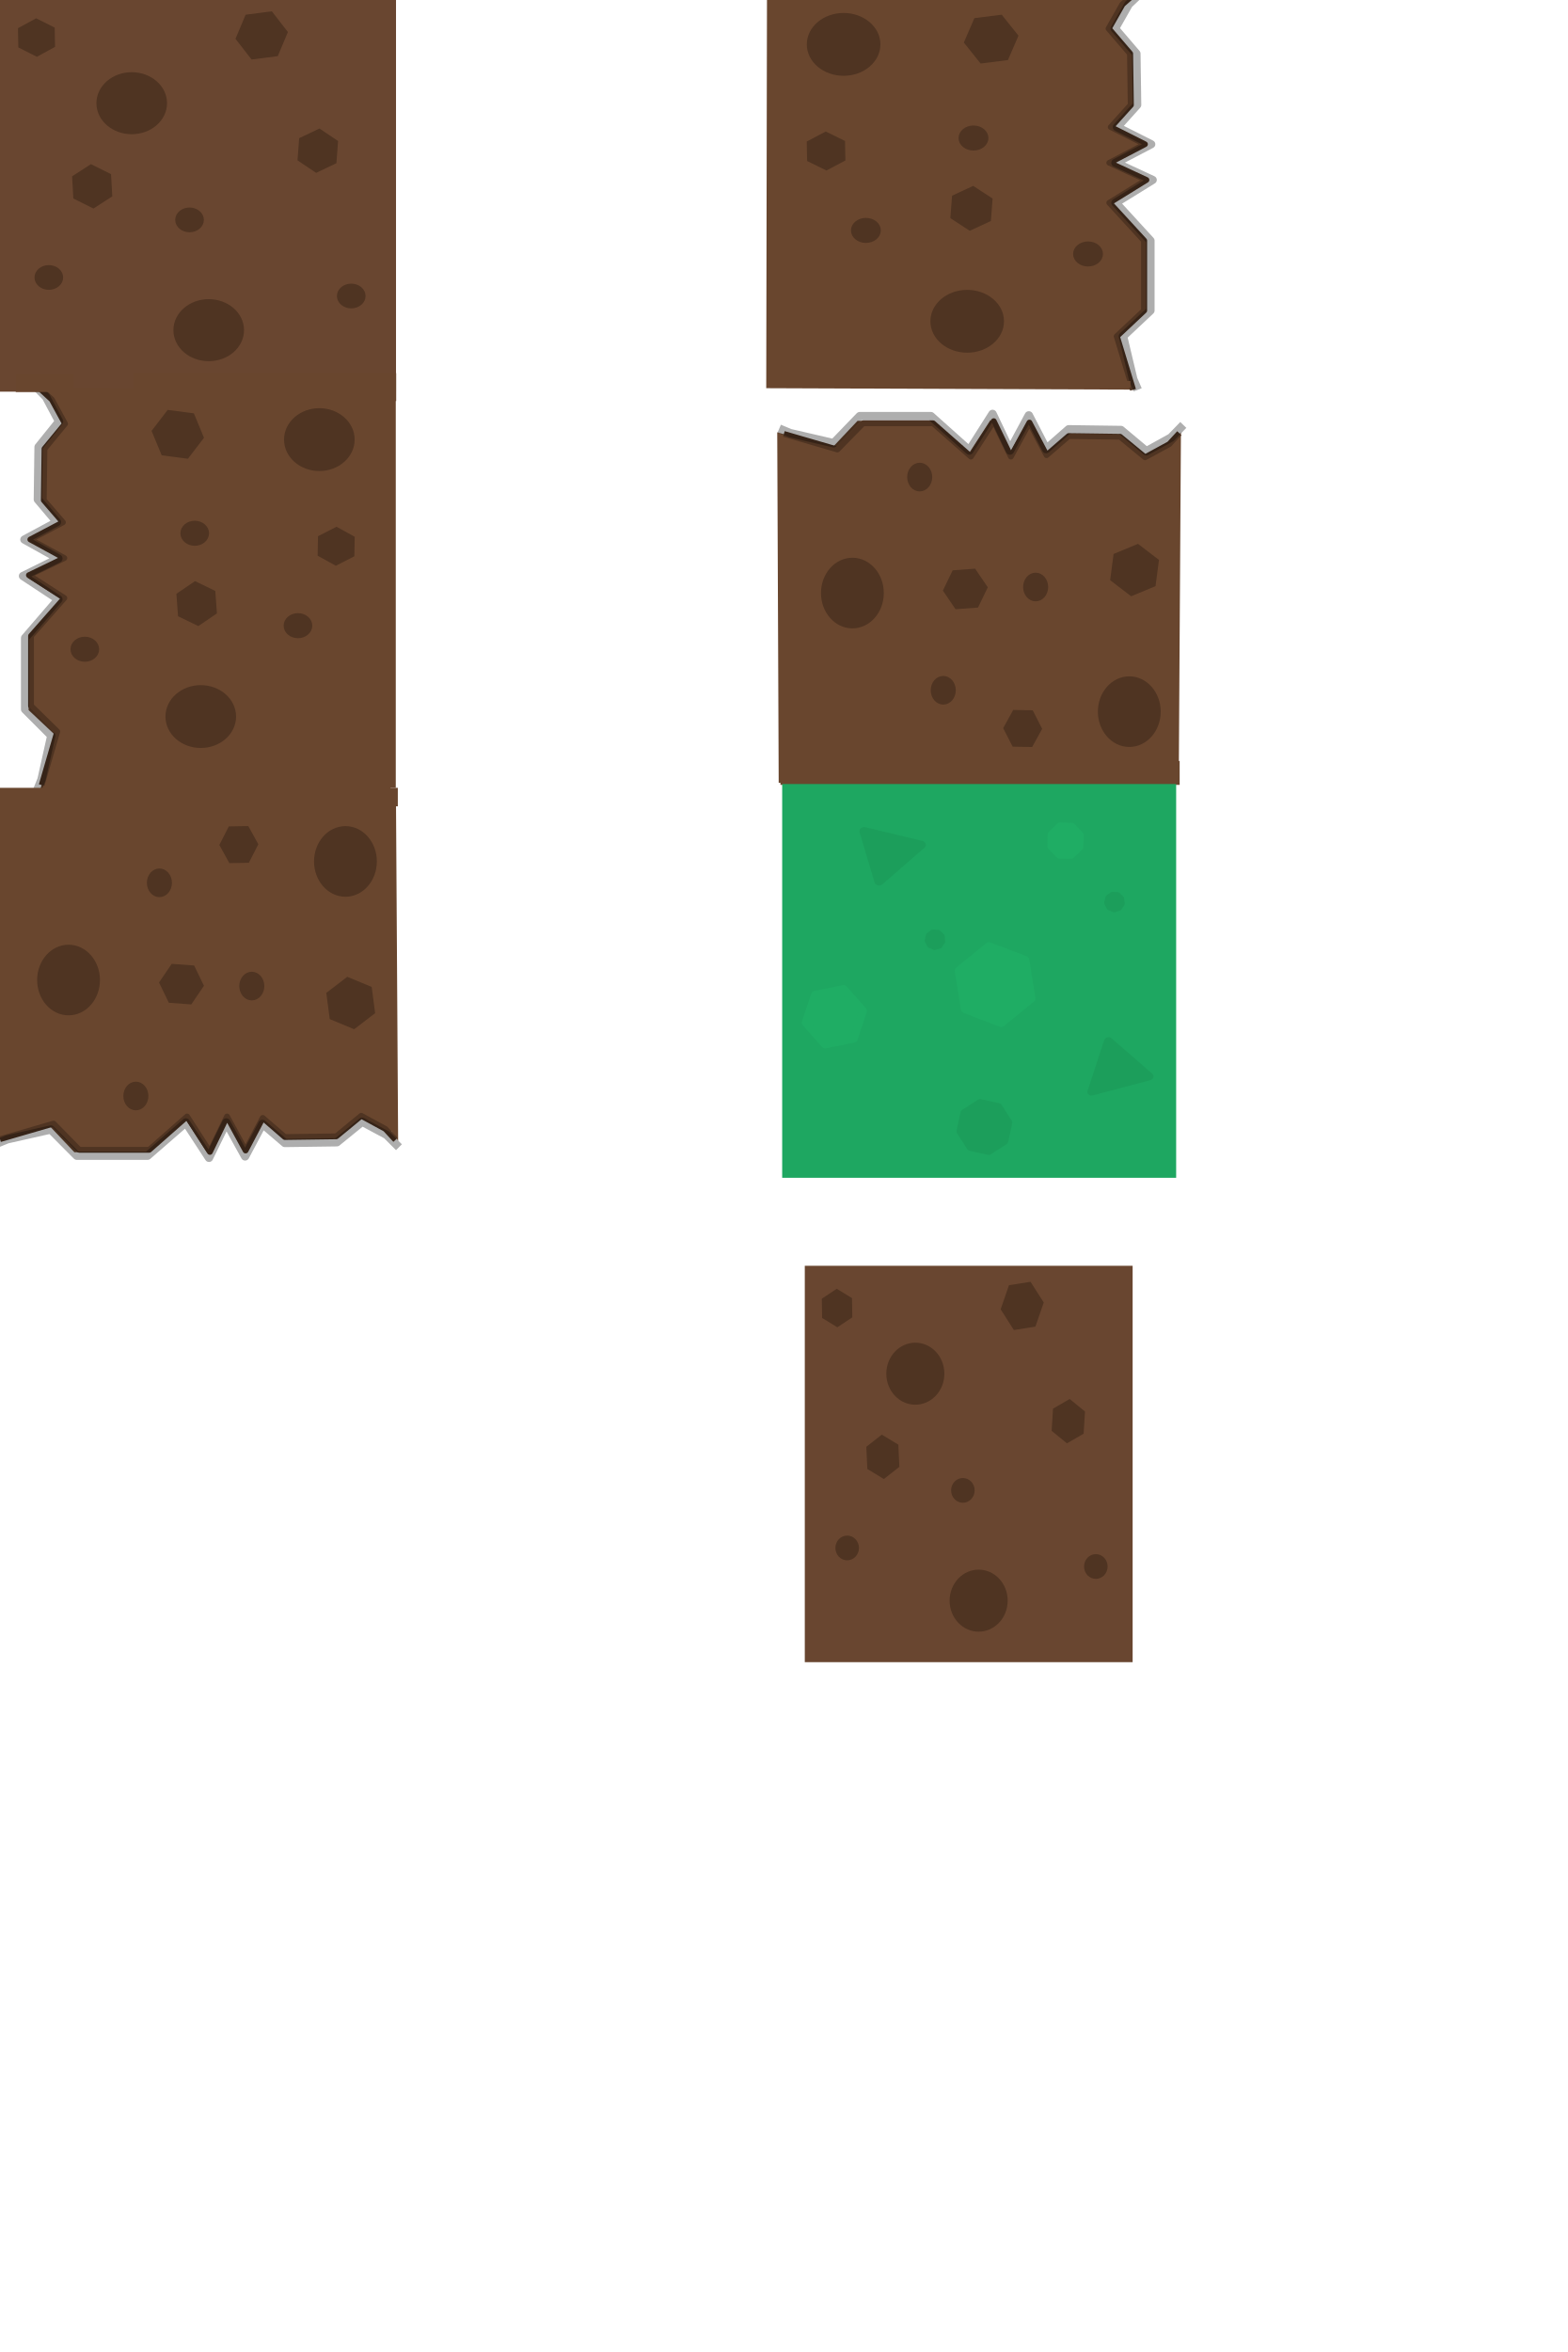
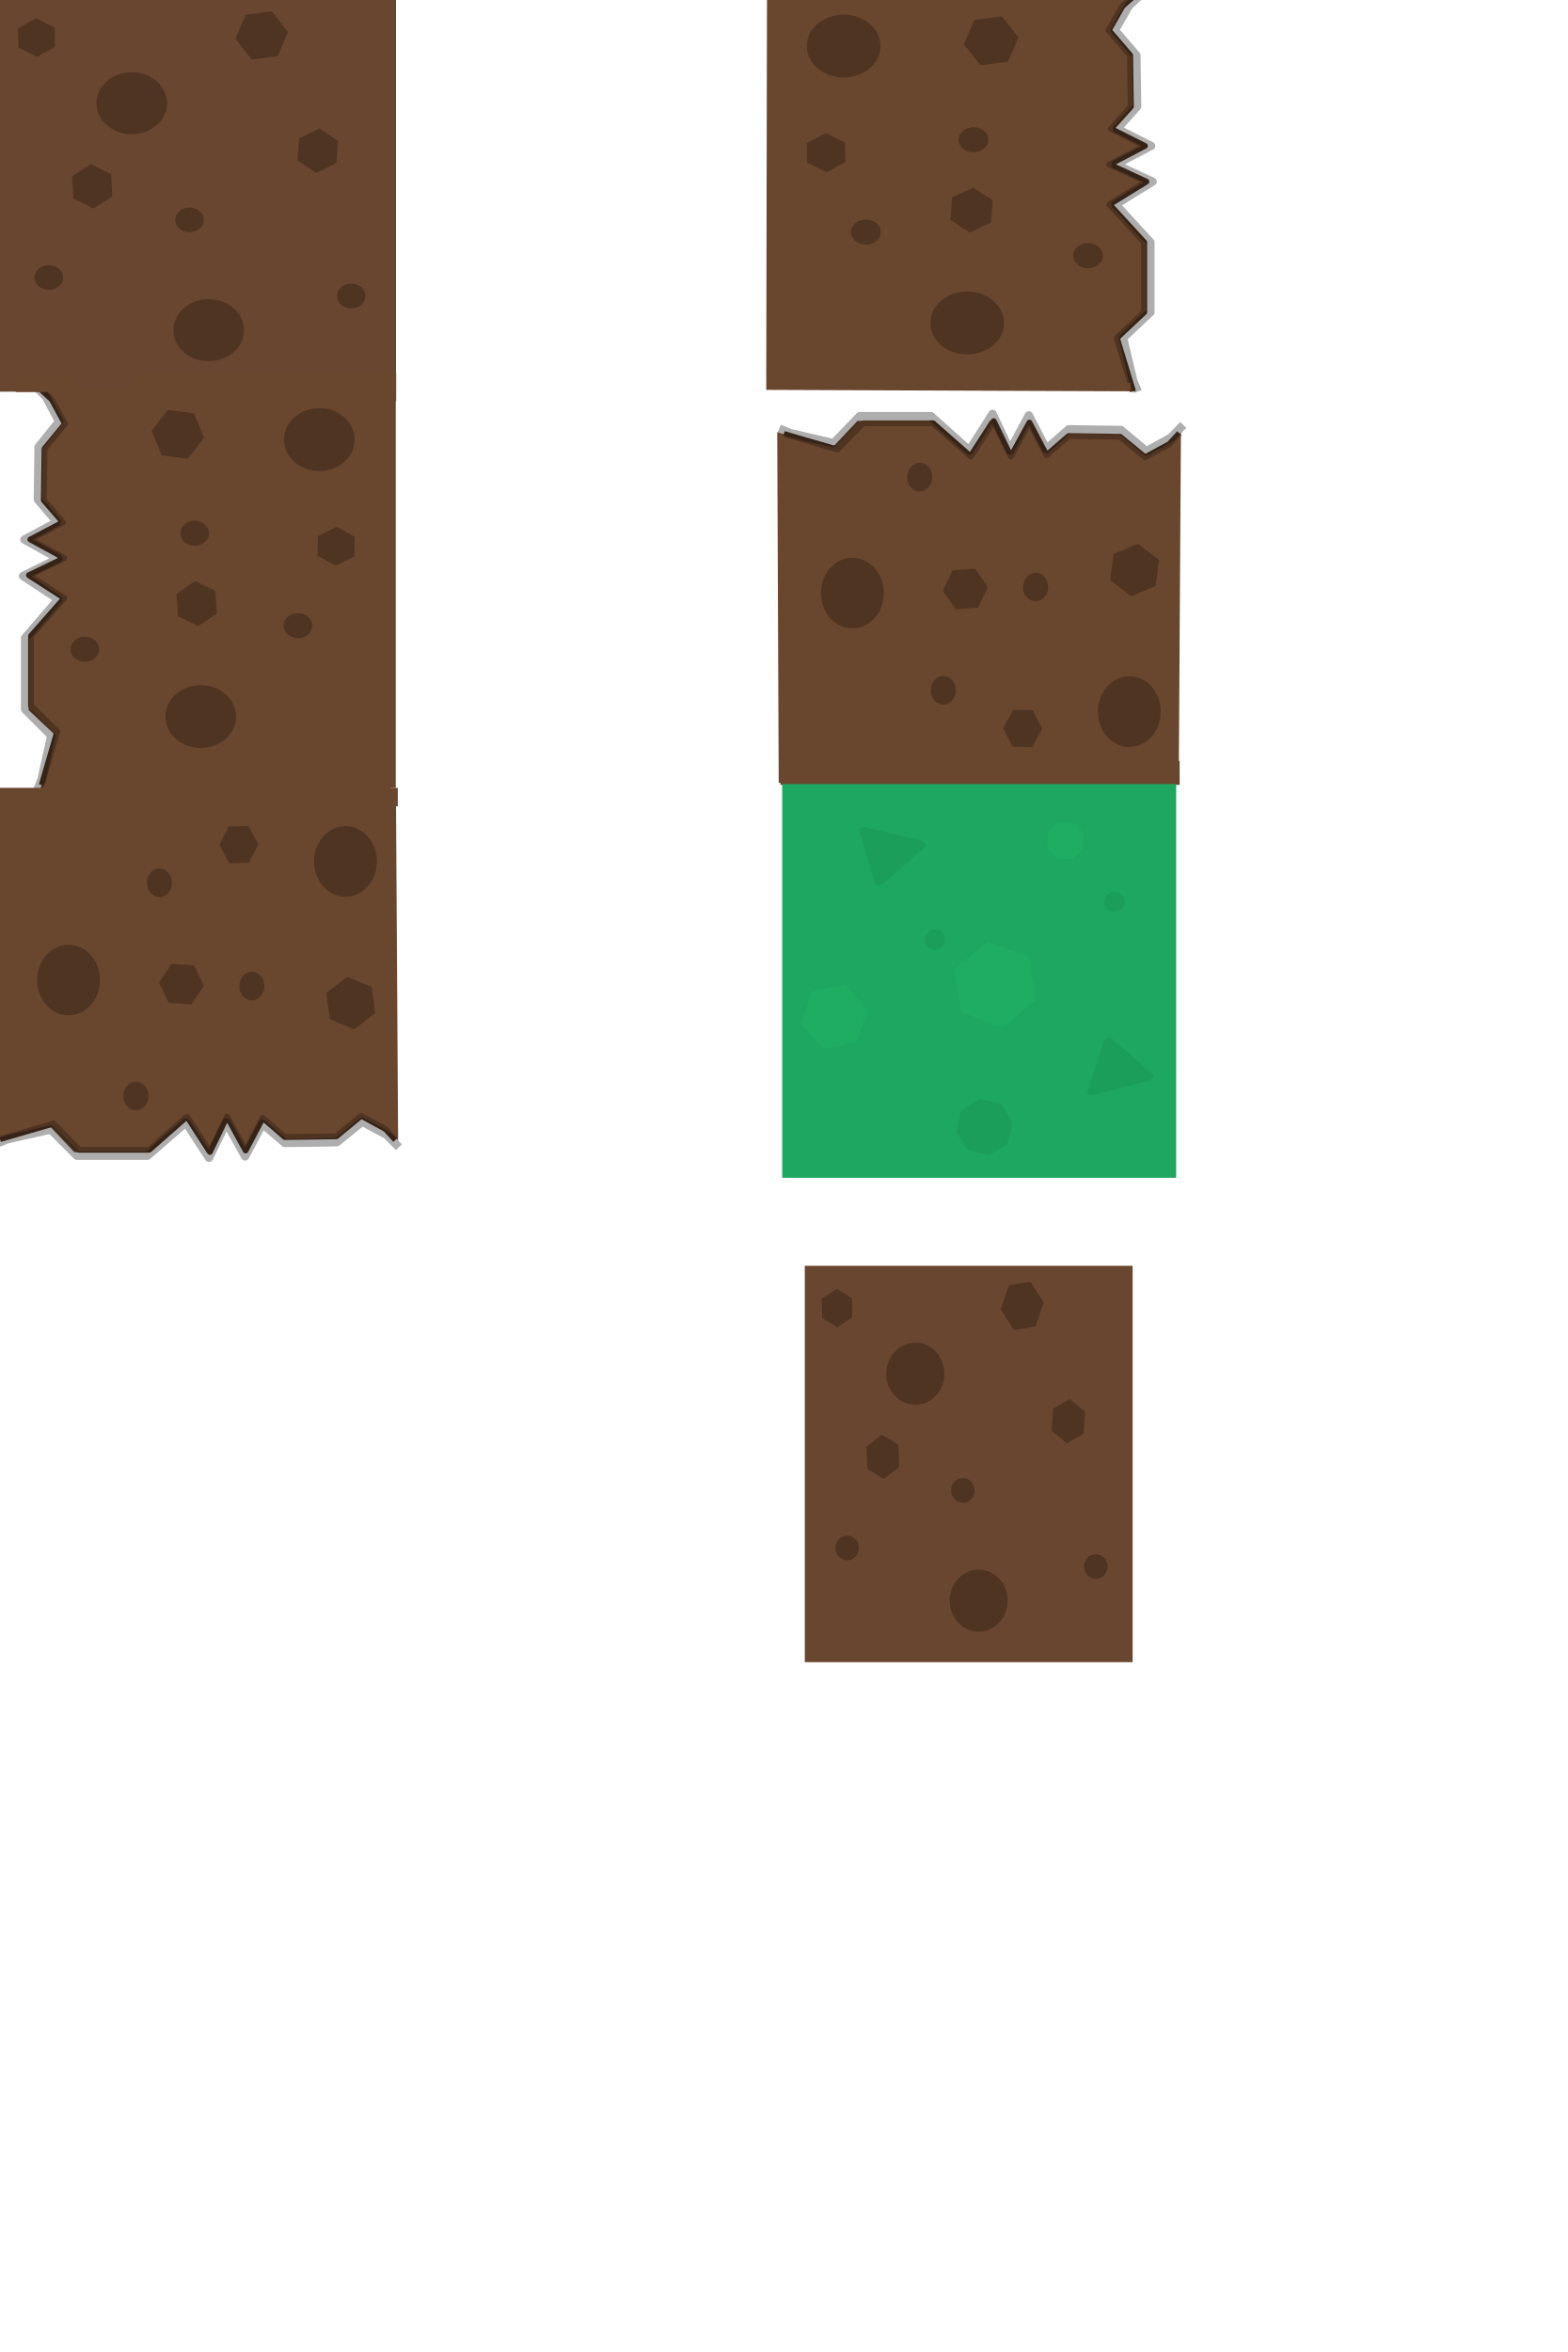
<svg xmlns="http://www.w3.org/2000/svg" version="1.1" width="1024.0" height="1536.0" viewBox="0 0 1024.0 1536.0" id="svg56">
  <defs id="defs56" />
  <g transform="matrix(1,0,0,0.9871422,0,-0.4340429)" id="g1">
    <defs id="defs9" />
    <g id="layer1">
      <rect style="fill:#694630;stroke-width:5.31;stroke-linecap:round;stroke-linejoin:round" id="rect1" width="260.452" height="262.233" x="-1.781" y="-2.671" />
    </g>
    <path style="fill:none;fill-opacity:1;stroke:none;stroke-width:2.386;stroke-linejoin:round;stroke-dasharray:none;stroke-opacity:1" d="m 211.096,2.778 -9.722,6.018 -5.092,10.184 5.092,8.796 5.555,13.888 1.389,32.405 -10.647,10.184 17.591,11.573 -6.481,6.944 -11.11,6.481 16.665,10.184 5.092,3.241 -25.461,12.499 20.369,23.146 1.389,23.146 0.926,26.85 -17.128,13.425 7.407,36.571" id="path13" />
    <path style="fill:none;fill-opacity:1;stroke:none;stroke-width:2.386;stroke-linejoin:round;stroke-dasharray:none;stroke-opacity:1" d="M 206.467,3.703 196.282,7.407 193.042,15.74 V 26.85 l 9.722,7.87 0.926,11.573 v 18.98 l -0.926,14.351 -11.573,5.555 14.351,3.703 6.481,9.259 -16.203,10.647 14.351,7.407 1.389,7.407 -17.591,13.425 17.128,19.906 0.926,48.145 -15.74,20.369 7.87,29.165" id="path14" />
    <ellipse style="fill:#4f3422;fill-opacity:1;stroke:#4f3422;stroke-width:5.386;stroke-linejoin:round;stroke-dasharray:none;stroke-opacity:1" id="path16" cx="136.335" cy="218.865" rx="20.369" ry="17.823" />
    <ellipse style="fill:#4f3422;fill-opacity:1;stroke:#4f3422;stroke-width:5.386;stroke-linejoin:round;stroke-dasharray:none;stroke-opacity:1" id="path16-4" cx="86.044" cy="68.718" rx="20.369" ry="17.823" />
    <ellipse style="fill:#4f3422;fill-opacity:1;stroke:#4f3422;stroke-width:2.167;stroke-linejoin:round;stroke-dasharray:none;stroke-opacity:1" id="path16-4-5" cx="123.806" cy="145.916" rx="8.275" ry="7.099" />
    <ellipse style="fill:#4f3422;fill-opacity:1;stroke:#4f3422;stroke-width:2.167;stroke-linejoin:round;stroke-dasharray:none;stroke-opacity:1" id="path16-4-5-5" cx="31.889" cy="184" rx="8.275" ry="7.099" />
    <ellipse style="fill:#4f3422;fill-opacity:1;stroke:#4f3422;stroke-width:2.167;stroke-linejoin:round;stroke-dasharray:none;stroke-opacity:1" id="path16-4-5-5-1" cx="229.433" cy="196.268" rx="8.275" ry="7.099" />
    <path style="fill:#4f3422;fill-opacity:1;stroke:none;stroke-width:5.07;stroke-linejoin:round;stroke-dasharray:none;stroke-opacity:1" id="path17" d="M 35.953,31.46 24.077,38.01 11.972,31.824 11.743,19.087 23.62,12.537 35.724,18.723 Z" />
    <path style="fill:#4f3422;fill-opacity:1;stroke:none;stroke-width:5.386;stroke-linejoin:round;stroke-dasharray:none;stroke-opacity:1" id="path18" d="m 181.447,37.572 -17.121,2.247 -10.506,-13.703 6.615,-15.95 17.121,-2.247 10.506,13.703 z" />
    <path style="fill:#4f3422;fill-opacity:1;stroke:none;stroke-width:5.386;stroke-linejoin:round;stroke-dasharray:none;stroke-opacity:1" id="path19" d="m 220.828,93.733 -1.085,14.669 -13.247,6.395 -12.162,-8.274 1.085,-14.669 13.247,-6.395 z" />
    <path style="fill:#4f3422;fill-opacity:1;stroke:none;stroke-width:5.386;stroke-linejoin:round;stroke-dasharray:none;stroke-opacity:1" id="path19-4" d="m 73.351,130.344 -12.309,8.054 -13.129,-6.633 -0.82,-14.687 12.309,-8.054 13.129,6.633 z" />
  </g>
  <g transform="matrix(0.8221879,0,0,0.9871422,527.1491,829.2744)" id="g2-8">
    <defs id="defs9-2" />
    <g id="layer1-4">
      <rect style="fill:#694630;stroke-width:5.31;stroke-linecap:round;stroke-linejoin:round" id="rect1-5" width="260.452" height="262.233" x="-1.781" y="-2.671" />
    </g>
    <path style="fill:none;fill-opacity:1;stroke:none;stroke-width:2.386;stroke-linejoin:round;stroke-dasharray:none;stroke-opacity:1" d="m 211.096,2.778 -9.722,6.018 -5.092,10.184 5.092,8.796 5.555,13.888 1.389,32.405 -10.647,10.184 17.591,11.573 -6.481,6.944 -11.11,6.481 16.665,10.184 5.092,3.241 -25.461,12.499 20.369,23.146 1.389,23.146 0.926,26.85 -17.128,13.425 7.407,36.571" id="path13-5" />
    <path style="fill:none;fill-opacity:1;stroke:none;stroke-width:2.386;stroke-linejoin:round;stroke-dasharray:none;stroke-opacity:1" d="M 206.467,3.703 196.282,7.407 193.042,15.74 V 26.85 l 9.722,7.87 0.926,11.573 v 18.98 l -0.926,14.351 -11.573,5.555 14.351,3.703 6.481,9.259 -16.203,10.647 14.351,7.407 1.389,7.407 -17.591,13.425 17.128,19.906 0.926,48.145 -15.74,20.369 7.87,29.165" id="path14-1" />
    <ellipse style="fill:#4f3422;fill-opacity:1;stroke:#4f3422;stroke-width:5.386;stroke-linejoin:round;stroke-dasharray:none;stroke-opacity:1" id="path16-7" cx="136.335" cy="218.865" rx="20.369" ry="17.823" />
    <ellipse style="fill:#4f3422;fill-opacity:1;stroke:#4f3422;stroke-width:5.386;stroke-linejoin:round;stroke-dasharray:none;stroke-opacity:1" id="path16-4-1" cx="86.044" cy="68.718" rx="20.369" ry="17.823" />
    <ellipse style="fill:#4f3422;fill-opacity:1;stroke:#4f3422;stroke-width:2.167;stroke-linejoin:round;stroke-dasharray:none;stroke-opacity:1" id="path16-4-5-1" cx="123.806" cy="145.916" rx="8.275" ry="7.099" />
    <ellipse style="fill:#4f3422;fill-opacity:1;stroke:#4f3422;stroke-width:2.167;stroke-linejoin:round;stroke-dasharray:none;stroke-opacity:1" id="path16-4-5-5-5" cx="31.889" cy="184" rx="8.275" ry="7.099" />
    <ellipse style="fill:#4f3422;fill-opacity:1;stroke:#4f3422;stroke-width:2.167;stroke-linejoin:round;stroke-dasharray:none;stroke-opacity:1" id="path16-4-5-5-1-2" cx="229.433" cy="196.268" rx="8.275" ry="7.099" />
    <path style="fill:#4f3422;fill-opacity:1;stroke:none;stroke-width:5.07;stroke-linejoin:round;stroke-dasharray:none;stroke-opacity:1" id="path17-7" d="M 35.953,31.46 24.077,38.01 11.972,31.824 11.743,19.087 23.62,12.537 35.724,18.723 Z" />
    <path style="fill:#4f3422;fill-opacity:1;stroke:none;stroke-width:5.386;stroke-linejoin:round;stroke-dasharray:none;stroke-opacity:1" id="path18-6" d="m 181.447,37.572 -17.121,2.247 -10.506,-13.703 6.615,-15.95 17.121,-2.247 10.506,13.703 z" />
    <path style="fill:#4f3422;fill-opacity:1;stroke:none;stroke-width:5.386;stroke-linejoin:round;stroke-dasharray:none;stroke-opacity:1" id="path19-14" d="m 220.828,93.733 -1.085,14.669 -13.247,6.395 -12.162,-8.274 1.085,-14.669 13.247,-6.395 z" />
    <path style="fill:#4f3422;fill-opacity:1;stroke:none;stroke-width:5.386;stroke-linejoin:round;stroke-dasharray:none;stroke-opacity:1" id="path19-4-2" d="m 73.351,130.344 -12.309,8.054 -13.129,-6.633 -0.82,-14.687 12.309,-8.054 13.129,6.633 z" />
  </g>
-   <g transform="matrix(1.042254,0,0,0.9998134,501.7335,-2.776063)" id="g9">
+   <g transform="matrix(1.042254,0,0,0.9998134,501.7335,-1.676063)" id="g9">
    <defs id="defs1" />
    <g id="g2">
      <path style="fill:#69462e;fill-opacity:1;stroke:none;stroke-width:3.536;stroke-linejoin:round;stroke-dasharray:none;stroke-opacity:0.32" d="m 229.693,257.275 -10.815,-34.69 18.339,-16.876 -0.47,-46.41 -22.1,-24.377 23.041,-14.532 -23.041,-11.72 22.1,-12.189 -21.63,-11.251 12.226,-14.532 -0.47,-33.284 -14.107,-17.814 10.815,-17.345 6.113,-4.219 L -0.714,-0.559 -1.184,256.337 Z" id="path15" />
    </g>
    <path style="fill:none;fill-opacity:1;stroke:#4f3422;stroke-width:3.786;stroke-linejoin:round;stroke-dasharray:none;stroke-opacity:1" d="m 229.151,-0.926 -7.125,6.553 -8.614,15.822 13.424,16.32 0.463,33.573 -12.499,14.455 21.294,11.191 -22.22,12.124 23.145,11.191 -23.145,14.921 21.757,24.713 v 45.697 l -17.128,16.786 10.185,34.968" id="path12" />
    <path style="fill:none;fill-opacity:1;stroke:#000000;stroke-width:5.386;stroke-linejoin:round;stroke-dasharray:none;stroke-opacity:0.32" d="m 233.951,-2.313 -8.051,7.942 -8.614,15.822 13.424,16.32 0.463,33.573 -12.499,14.455 21.294,11.191 -22.22,12.124 23.145,11.191 -23.145,14.921 21.757,24.713 v 45.697 l -17.128,16.786 6.396,28.043 2.863,6.926" id="path12-2" />
    <path style="fill:none;fill-opacity:1;stroke:none;stroke-width:2.386;stroke-linejoin:round;stroke-dasharray:none;stroke-opacity:1" d="m 211.096,2.778 -9.722,6.018 -5.092,10.184 5.092,8.796 5.555,13.888 1.389,32.405 -10.647,10.184 17.591,11.573 -6.481,6.944 -11.11,6.481 16.665,10.184 5.092,3.241 -25.461,12.499 20.369,23.146 1.389,23.146 0.926,26.85 -17.128,13.425 7.407,36.571" id="path2" />
    <path style="fill:none;fill-opacity:1;stroke:none;stroke-width:2.386;stroke-linejoin:round;stroke-dasharray:none;stroke-opacity:1" d="M 206.467,3.703 196.282,7.407 193.042,15.74 V 26.85 l 9.722,7.87 0.926,11.573 v 18.98 l -0.926,14.351 -11.573,5.555 14.351,3.703 6.481,9.259 -16.203,10.647 14.351,7.407 1.389,7.407 -17.591,13.425 17.128,19.906 0.926,48.145 -15.74,20.369 7.87,29.165" id="path3" />
    <ellipse style="fill:#4f3422;fill-opacity:1;stroke:#4f3422;stroke-width:5.386;stroke-linejoin:round;stroke-dasharray:none;stroke-opacity:1" id="ellipse3" cx="124.759" cy="212.632" rx="20.369" ry="17.823" />
    <ellipse style="fill:#4f3422;fill-opacity:1;stroke:#4f3422;stroke-width:5.386;stroke-linejoin:round;stroke-dasharray:none;stroke-opacity:1" id="ellipse4" cx="47.31" cy="31.765" rx="20.369" ry="17.823" />
    <ellipse style="fill:#4f3422;fill-opacity:1;stroke:#4f3422;stroke-width:2.167;stroke-linejoin:round;stroke-dasharray:none;stroke-opacity:1" id="ellipse5" cx="128.703" cy="92.935" rx="8.275" ry="7.099" />
    <ellipse style="fill:#4f3422;fill-opacity:1;stroke:#4f3422;stroke-width:2.167;stroke-linejoin:round;stroke-dasharray:none;stroke-opacity:1" id="ellipse6" cx="61.273" cy="153.28" rx="8.275" ry="7.099" />
    <ellipse style="fill:#4f3422;fill-opacity:1;stroke:#4f3422;stroke-width:2.167;stroke-linejoin:round;stroke-dasharray:none;stroke-opacity:1" id="ellipse7" cx="200.494" cy="168.665" rx="8.275" ry="7.099" />
    <path style="fill:#4f3422;fill-opacity:1;stroke:none;stroke-width:5.386;stroke-linejoin:round;stroke-dasharray:none;stroke-opacity:1" id="path7" d="M 49.789,84.048 37.689,91.303 25.356,84.451 25.123,70.345 37.223,63.09 49.557,69.941 Z" transform="matrix(0.9814815,0,0,0.9028582,-0.4483236,31.70846)" />
    <path style="fill:#4f3422;fill-opacity:1;stroke:none;stroke-width:5.386;stroke-linejoin:round;stroke-dasharray:none;stroke-opacity:1" id="path8" d="m 150.281,42.024 -17.121,2.247 -10.506,-13.703 6.615,-15.95 17.121,-2.247 10.506,13.703 z" />
    <path style="fill:#4f3422;fill-opacity:1;stroke:none;stroke-width:5.386;stroke-linejoin:round;stroke-dasharray:none;stroke-opacity:1" id="path9" d="m 140.689,132.467 -1.085,14.669 -13.247,6.395 -12.162,-8.274 1.085,-14.669 13.247,-6.395 z" />
  </g>
  <g transform="translate(0.0,256.0)" id="g28">
    <defs id="defs10" />
    <g id="g10" transform="matrix(-0.9915229,0,0,1.013019,253.8866,-0.6493932)" style="fill:#69462e;fill-opacity:1">
      <path style="fill:#69462e;fill-opacity:1;stroke:none;stroke-width:3.536;stroke-linejoin:round;stroke-dasharray:none;stroke-opacity:0.32" d="m 229.693,257.275 -10.815,-34.69 18.339,-16.876 -0.47,-46.41 -22.1,-24.377 23.041,-14.532 -23.041,-11.72 22.1,-12.189 -21.63,-11.251 12.226,-14.532 -0.47,-33.284 -14.107,-17.814 10.815,-17.345 6.113,-4.219 L -0.714,-0.559 -1.184,256.337 Z" id="path10" />
    </g>
    <path style="fill:none;fill-opacity:1;stroke:#4f3422;stroke-width:3.786;stroke-linejoin:round;stroke-dasharray:none;stroke-opacity:1" d="m 26.751,-1.601 7.125,6.553 8.614,15.822 -13.424,16.32 -0.463,33.573 12.499,14.455 -21.294,11.191 22.22,12.124 -23.145,11.191 23.145,14.921 -21.757,24.713 v 45.697 l 17.128,16.786 -10.185,34.968" id="path11" />
    <path style="fill:none;fill-opacity:1;stroke:#000000;stroke-width:5.437;stroke-linejoin:round;stroke-dasharray:none;stroke-opacity:0.32" d="M 21.958,-4.995 29.997,3.111 38.598,19.262 25.194,35.92 24.732,70.189 37.212,84.944 15.95,96.367 38.136,108.742 15.026,120.164 38.136,135.395 16.412,160.621 v 46.644 l 17.102,17.134 -6.386,28.624 -2.858,7.069" id="path20" />
    <path style="fill:none;fill-opacity:1;stroke:none;stroke-width:2.386;stroke-linejoin:round;stroke-dasharray:none;stroke-opacity:1" d="m 44.806,2.103 9.722,6.018 5.092,10.184 -5.092,8.796 -5.555,13.888 -1.389,32.405 10.647,10.184 -17.591,11.573 6.481,6.944 11.11,6.481 -16.665,10.184 -5.092,3.241 25.461,12.499 -20.369,23.146 -1.389,23.146 -0.926,26.85 17.128,13.425 -7.407,36.571" id="path21" />
    <path style="fill:none;fill-opacity:1;stroke:none;stroke-width:2.386;stroke-linejoin:round;stroke-dasharray:none;stroke-opacity:1" d="m 49.435,3.028 10.184,3.703 3.241,8.333 v 11.11 l -9.722,7.87 -0.926,11.573 v 18.98 l 0.926,14.351 11.573,5.555 -14.351,3.703 -6.481,9.259 16.203,10.647 -14.351,7.407 -1.389,7.407 17.591,13.425 -17.128,19.906 -0.926,48.145 15.74,20.369 -7.87,29.165" id="path22" />
    <ellipse style="fill:#4f3422;fill-opacity:1;stroke:#4f3422;stroke-width:5.386;stroke-linejoin:round;stroke-dasharray:none;stroke-opacity:1" id="ellipse22" cx="-131.142" cy="211.957" rx="20.369" ry="17.823" transform="scale(-1,1)" />
    <ellipse style="fill:#4f3422;fill-opacity:1;stroke:#4f3422;stroke-width:5.386;stroke-linejoin:round;stroke-dasharray:none;stroke-opacity:1" id="ellipse23" cx="-208.591" cy="31.09" rx="20.369" ry="17.823" transform="scale(-1,1)" />
    <ellipse style="fill:#4f3422;fill-opacity:1;stroke:#4f3422;stroke-width:2.167;stroke-linejoin:round;stroke-dasharray:none;stroke-opacity:1" id="ellipse24" cx="-127.199" cy="92.26" rx="8.275" ry="7.099" transform="scale(-1,1)" />
    <ellipse style="fill:#4f3422;fill-opacity:1;stroke:#4f3422;stroke-width:2.167;stroke-linejoin:round;stroke-dasharray:none;stroke-opacity:1" id="ellipse25" cx="-194.628" cy="152.605" rx="8.275" ry="7.099" transform="scale(-1,1)" />
    <ellipse style="fill:#4f3422;fill-opacity:1;stroke:#4f3422;stroke-width:2.167;stroke-linejoin:round;stroke-dasharray:none;stroke-opacity:1" id="ellipse26" cx="-55.407" cy="167.99" rx="8.275" ry="7.099" transform="scale(-1,1)" />
    <path style="fill:#4f3422;fill-opacity:1;stroke:none;stroke-width:5.07;stroke-linejoin:round;stroke-dasharray:none;stroke-opacity:1" id="path26" d="m 207.483,106.917 11.876,6.55 12.105,-6.186 0.228,-12.736 -11.876,-6.55 -12.105,6.186 z" />
    <path style="fill:#4f3422;fill-opacity:1;stroke:none;stroke-width:5.386;stroke-linejoin:round;stroke-dasharray:none;stroke-opacity:1" id="path27" d="m 105.62,41.349 17.121,2.247 10.506,-13.703 -6.615,-15.95 -17.121,-2.247 -10.506,13.703 z" />
    <path style="fill:#4f3422;fill-opacity:1;stroke:none;stroke-width:5.386;stroke-linejoin:round;stroke-dasharray:none;stroke-opacity:1" id="path28" d="m 115.212,131.792 1.085,14.669 13.247,6.395 12.162,-8.274 -1.085,-14.669 -13.247,-6.395 z" />
    <rect style="fill:#69462e;fill-opacity:1;stroke-width:2.623;stroke-linecap:round;stroke-linejoin:round" id="rect28" width="20.924" height="259.868" x="237.594" y="-1.35" />
  </g>
  <g transform="translate(512.0,256.0)" id="g39">
    <defs id="defs28" />
    <g id="g29" transform="matrix(0,-0.9915229,-1.017174,0,257.3747,254.0436)" style="fill:#69462e;fill-opacity:1">
      <path style="fill:#69462e;fill-opacity:1;stroke:none;stroke-width:3.536;stroke-linejoin:round;stroke-dasharray:none;stroke-opacity:0.32" d="m 229.693,257.275 -10.815,-34.69 18.339,-16.876 -0.47,-46.41 -22.1,-24.377 23.041,-14.532 -23.041,-11.72 22.1,-12.189 -21.63,-11.251 12.226,-14.532 -0.47,-33.284 -14.107,-17.814 10.815,-17.345 6.113,-4.219 L -0.714,-0.559 -1.184,256.337 Z" id="path29" />
    </g>
    <path style="fill:none;fill-opacity:1;stroke:#4f3422;stroke-width:3.786;stroke-linejoin:round;stroke-dasharray:none;stroke-opacity:1" d="m 258.335,26.908 -6.553,7.125 -15.822,8.614 -16.32,-13.424 -33.573,-0.463 -14.455,12.499 -11.191,-21.294 -12.124,22.22 -11.191,-23.145 -14.921,23.145 -24.713,-21.757 H 51.775 L 34.988,37.555 0.02,27.371" id="path30" />
    <path style="fill:none;fill-opacity:1;stroke:#000000;stroke-width:5.515;stroke-linejoin:round;stroke-dasharray:none;stroke-opacity:0.32" d="m 260.934,21.508 -8.071,8.307 -16.079,8.888 L 220.198,24.852 186.079,24.375 171.389,37.27 160.017,15.3 147.696,38.226 136.323,14.345 121.159,38.226 96.044,15.777 H 49.605 L 32.546,33.449 4.047,26.85 -2.991,23.896" id="path31" />
    <path style="fill:none;fill-opacity:1;stroke:none;stroke-width:2.386;stroke-linejoin:round;stroke-dasharray:none;stroke-opacity:1" d="m 254.631,44.963 -6.018,9.722 -10.184,5.092 -8.796,-5.092 -13.888,-5.555 -32.405,-1.389 -10.184,10.647 -11.573,-17.591 -6.944,6.481 -6.481,11.11 -10.184,-16.665 -3.241,-5.092 -12.499,25.461 -23.146,-20.369 -23.146,-1.389 -26.85,-0.926 -13.425,17.128 -36.571,-7.407" id="path32" />
    <path style="fill:none;fill-opacity:1;stroke:none;stroke-width:2.386;stroke-linejoin:round;stroke-dasharray:none;stroke-opacity:1" d="m 253.705,49.592 -3.703,10.184 -8.333,3.241 h -11.11 l -7.87,-9.722 -11.573,-0.926 h -18.98 l -14.351,0.926 -5.555,11.573 -3.703,-14.351 -9.259,-6.481 -10.647,16.203 -7.407,-14.351 -7.407,-1.389 -13.425,17.591 -19.906,-17.128 -48.145,-0.926 -20.369,15.74 -29.165,-7.87" id="path33" />
    <ellipse style="fill:#4f3422;fill-opacity:1;stroke:#4f3422;stroke-width:5.386;stroke-linejoin:round;stroke-dasharray:none;stroke-opacity:1" id="ellipse33" cx="-131.299" cy="-44.776" rx="20.369" ry="17.823" transform="matrix(0,-1,-1,0,0,0)" />
    <ellipse style="fill:#4f3422;fill-opacity:1;stroke:#4f3422;stroke-width:5.386;stroke-linejoin:round;stroke-dasharray:none;stroke-opacity:1" id="ellipse34" cx="-208.748" cy="-225.644" rx="20.369" ry="17.823" transform="matrix(0,-1,-1,0,0,0)" />
    <ellipse style="fill:#4f3422;fill-opacity:1;stroke:#4f3422;stroke-width:2.167;stroke-linejoin:round;stroke-dasharray:none;stroke-opacity:1" id="ellipse35" cx="-127.356" cy="-164.474" rx="8.275" ry="7.099" transform="matrix(0,-1,-1,0,0,0)" />
    <ellipse style="fill:#4f3422;fill-opacity:1;stroke:#4f3422;stroke-width:2.167;stroke-linejoin:round;stroke-dasharray:none;stroke-opacity:1" id="ellipse36" cx="-194.785" cy="-104.128" rx="8.275" ry="7.099" transform="matrix(0,-1,-1,0,0,0)" />
    <ellipse style="fill:#4f3422;fill-opacity:1;stroke:#4f3422;stroke-width:2.167;stroke-linejoin:round;stroke-dasharray:none;stroke-opacity:1" id="ellipse37" cx="-55.564" cy="-88.744" rx="8.275" ry="7.099" transform="matrix(0,-1,-1,0,0,0)" />
    <path style="fill:#4f3422;fill-opacity:1;stroke:none;stroke-width:5.07;stroke-linejoin:round;stroke-dasharray:none;stroke-opacity:1" id="path37" d="m 149.817,207.64 -6.55,11.876 6.186,12.105 12.736,0.228 6.55,-11.876 -6.186,-12.105 z" />
    <path style="fill:#4f3422;fill-opacity:1;stroke:none;stroke-width:5.386;stroke-linejoin:round;stroke-dasharray:none;stroke-opacity:1" id="path38" d="m 215.384,105.777 -2.247,17.121 13.703,10.506 15.95,-6.615 2.247,-17.121 -13.703,-10.506 z" />
    <path style="fill:#4f3422;fill-opacity:1;stroke:none;stroke-width:5.386;stroke-linejoin:round;stroke-dasharray:none;stroke-opacity:1" id="path39" d="m 124.941,115.369 -14.669,1.085 -6.395,13.247 8.274,12.162 14.669,-1.085 6.395,-13.247 z" />
    <rect style="fill:#69462e;fill-opacity:1;stroke-width:2.218;stroke-linecap:round;stroke-linejoin:round" id="rect39" width="260.756" height="15.602" x="-2.217" y="240.969" />
  </g>
  <g transform="translate(0,515.1031)" id="g50">
    <defs id="defs39" />
    <g id="g40" transform="matrix(0,0.9915229,-1.018226,0,258.0476,2.171901)" style="fill:#69462e;fill-opacity:1">
      <path style="fill:#69462e;fill-opacity:1;stroke:none;stroke-width:3.536;stroke-linejoin:round;stroke-dasharray:none;stroke-opacity:0.32" d="m 229.693,257.275 -10.815,-34.69 18.339,-16.876 -0.47,-46.41 -22.1,-24.377 23.041,-14.532 -23.041,-11.72 22.1,-12.189 -21.63,-11.251 12.226,-14.532 -0.47,-33.284 -14.107,-17.814 10.815,-17.345 6.113,-4.219 L -0.714,-0.559 -1.184,256.337 Z" id="path40" />
    </g>
    <path style="fill:none;fill-opacity:1;stroke:#4f3422;stroke-width:3.786;stroke-linejoin:round;stroke-dasharray:none;stroke-opacity:1" d="m 258.335,229.308 -6.553,-7.125 -15.822,-8.614 -16.32,13.424 -33.573,0.463 -14.455,-12.499 -11.191,21.294 -12.124,-22.22 -11.191,23.145 -14.921,-23.145 -24.713,21.757 H 51.775 L 34.988,218.66 0.02,228.845" id="path41" />
    <path style="fill:none;fill-opacity:1;stroke:#000000;stroke-width:5.416;stroke-linejoin:round;stroke-dasharray:none;stroke-opacity:0.32" d="m 260.601,234.103 -8.037,-8.044 -16.012,-8.607 -16.515,13.413 -33.975,0.463 -14.628,-12.488 -11.325,21.275 -12.269,-22.2 -11.325,23.125 -15.1,-23.125 -25.009,21.738 H 50.164 l -16.987,-17.113 -28.378,6.39 -7.009,2.86" id="path42" />
    <path style="fill:none;fill-opacity:1;stroke:none;stroke-width:2.386;stroke-linejoin:round;stroke-dasharray:none;stroke-opacity:1" d="m 254.631,211.253 -6.018,-9.722 -10.184,-5.092 -8.796,5.092 -13.888,5.555 -32.405,1.389 -10.184,-10.647 -11.573,17.591 -6.944,-6.481 -6.481,-11.11 -10.184,16.665 -3.241,5.092 -12.499,-25.461 -23.146,20.369 -23.146,1.389 -26.85,0.926 -13.425,-17.128 -36.571,7.407" id="path43" />
    <path style="fill:none;fill-opacity:1;stroke:none;stroke-width:2.386;stroke-linejoin:round;stroke-dasharray:none;stroke-opacity:1" d="m 253.705,206.624 -3.703,-10.184 -8.333,-3.241 h -11.11 l -7.87,9.722 -11.573,0.926 h -18.98 l -14.351,-0.926 -5.555,-11.573 -3.703,14.351 -9.259,6.481 -10.647,-16.203 -7.407,14.351 -7.407,1.389 -13.425,-17.591 -19.906,17.128 -48.145,0.926 -20.369,-15.74 -29.165,7.87" id="path44" />
    <ellipse style="fill:#4f3422;fill-opacity:1;stroke:#4f3422;stroke-width:5.386;stroke-linejoin:round;stroke-dasharray:none;stroke-opacity:1" id="ellipse44" cx="124.916" cy="-44.776" rx="20.369" ry="17.823" transform="rotate(90)" />
    <ellipse style="fill:#4f3422;fill-opacity:1;stroke:#4f3422;stroke-width:5.386;stroke-linejoin:round;stroke-dasharray:none;stroke-opacity:1" id="ellipse45" cx="47.467" cy="-225.644" rx="20.369" ry="17.823" transform="rotate(90)" />
    <ellipse style="fill:#4f3422;fill-opacity:1;stroke:#4f3422;stroke-width:2.167;stroke-linejoin:round;stroke-dasharray:none;stroke-opacity:1" id="ellipse46" cx="128.86" cy="-164.474" rx="8.275" ry="7.099" transform="rotate(90)" />
    <ellipse style="fill:#4f3422;fill-opacity:1;stroke:#4f3422;stroke-width:2.167;stroke-linejoin:round;stroke-dasharray:none;stroke-opacity:1" id="ellipse47" cx="61.43" cy="-104.128" rx="8.275" ry="7.099" transform="rotate(90)" />
    <ellipse style="fill:#4f3422;fill-opacity:1;stroke:#4f3422;stroke-width:2.167;stroke-linejoin:round;stroke-dasharray:none;stroke-opacity:1" id="ellipse48" cx="200.651" cy="-88.744" rx="8.275" ry="7.099" transform="rotate(90)" />
    <path style="fill:#4f3422;fill-opacity:1;stroke:none;stroke-width:5.07;stroke-linejoin:round;stroke-dasharray:none;stroke-opacity:1" id="path48" d="m 149.817,48.576 -6.55,-11.876 6.186,-12.105 12.736,-0.228 6.55,11.876 -6.186,12.105 z" />
    <path style="fill:#4f3422;fill-opacity:1;stroke:none;stroke-width:5.386;stroke-linejoin:round;stroke-dasharray:none;stroke-opacity:1" id="path49" d="m 215.384,150.438 -2.247,-17.121 13.703,-10.506 15.95,6.615 2.247,17.121 -13.703,10.506 z" />
    <path style="fill:#4f3422;fill-opacity:1;stroke:none;stroke-width:5.386;stroke-linejoin:round;stroke-dasharray:none;stroke-opacity:1" id="path50" d="m 124.941,140.846 -14.669,-1.085 -6.395,-13.247 8.274,-12.162 14.669,1.085 6.395,13.247 z" />
    <rect style="fill:#69462e;fill-opacity:1;stroke-width:2.783;stroke-linecap:round;stroke-linejoin:round" id="rect50" width="264.001" height="12.075" x="-4.151" y="-0.6" />
  </g>
  <g transform="translate(512.0,512.0)" id="g56">
    <defs id="defs50" />
    <g id="g51" />
    <path style="fill:none;fill-opacity:1;stroke:none;stroke-width:2.386;stroke-linejoin:round;stroke-dasharray:none;stroke-opacity:1" d="m 211.096,2.778 -9.722,6.018 -5.092,10.184 5.092,8.796 5.555,13.888 1.389,32.405 -10.647,10.184 17.591,11.573 -6.481,6.944 -11.11,6.481 16.665,10.184 5.092,3.241 -25.461,12.499 20.369,23.146 1.389,23.146 0.926,26.85 -17.128,13.425 7.407,36.571" id="path51" />
    <path style="fill:none;fill-opacity:1;stroke:none;stroke-width:2.386;stroke-linejoin:round;stroke-dasharray:none;stroke-opacity:1" d="M 206.467,3.703 196.282,7.407 193.042,15.74 V 26.85 l 9.722,7.87 0.926,11.573 v 18.98 l -0.926,14.351 -11.573,5.555 14.351,3.703 6.481,9.259 -16.203,10.647 14.351,7.407 1.389,7.407 -17.591,13.425 17.128,19.906 0.926,48.145 -15.74,20.369 7.87,29.165" id="path52" />
    <rect style="fill:#1ea761;fill-opacity:1;stroke:none;stroke-width:5.456;stroke-linejoin:round;stroke-dasharray:none;stroke-opacity:1" id="rect19" width="257.341" height="257.152" x="-1.086" y="0.017" />
    <path style="fill:#1c9e5b;fill-opacity:1;stroke:#1c9e5b;stroke-width:7.866;stroke-linecap:round;stroke-linejoin:round;stroke-dasharray:none;stroke-opacity:1" id="path53" d="M 50.246,16.444 14.78,51.538 2.121,3.276 Z" transform="matrix(0.7744038,0,0,0.680394,50.76433,28.56762)" />
    <path style="fill:#1c9e5b;fill-opacity:1;stroke:#1c9e5b;stroke-width:7.315;stroke-linecap:round;stroke-linejoin:round;stroke-dasharray:none;stroke-opacity:1" id="path19-1" d="M 50.246,16.444 14.78,51.538 2.121,3.276 Z" transform="matrix(0.7741479,-0.01990782,0.02192582,-0.6811828,199.3827,203.2517)" />
    <path style="fill:#1fad64;fill-opacity:1;stroke:#1fad64;stroke-width:5.386;stroke-linecap:round;stroke-linejoin:round;stroke-dasharray:none;stroke-opacity:1" id="path54" d="m 122,79 12.588,14.196 -6,18 L 110,115 97.412,100.804 103.412,82.804 Z" transform="translate(-83,55)" />
    <path style="fill:#1fad64;fill-opacity:1;stroke:#1fad64;stroke-width:5.386;stroke-linecap:round;stroke-linejoin:round;stroke-dasharray:none;stroke-opacity:1" id="path55" d="m 139,86 -23.651,-9.036 -4,-25 L 131,36 l 23.651,9.036 4,25 z" transform="translate(3,70)" />
    <path style="fill:#1fad64;fill-opacity:1;stroke:#1fad64;stroke-width:5.31;stroke-linecap:round;stroke-linejoin:round;stroke-dasharray:none;stroke-opacity:1" id="path56" d="M 110,93 104.536,98.192 97,98 91.808,92.536 92,85 97.464,79.808 105,80 l 5.192,5.464 z" transform="translate(83,-52)" />
    <path style="fill:#1c9e5b;fill-opacity:1;stroke:#1c9e5b;stroke-width:5.31;stroke-linecap:round;stroke-linejoin:round;stroke-dasharray:none;stroke-opacity:1" id="path23" d="M 134,234 123.828,240.556 112,238 105.444,227.828 108,216 118.172,209.444 130,212 l 6.556,10.172 z" transform="translate(10,-1)" />
    <path style="fill:#1c9e5b;fill-opacity:1;stroke:#1c9e5b;stroke-width:5.31;stroke-linecap:round;stroke-linejoin:round;stroke-dasharray:none;stroke-opacity:1" id="path24" d="m 153,53 -0.843,1.132 -0.735,1.205 -1.374,0.325 -1.338,0.451 -1.261,-0.634 -1.314,-0.515 -0.559,-1.296 -0.676,-1.239 0.405,-1.352 0.279,-1.384 1.18,-0.775 1.103,-0.881 1.402,0.164 1.411,0.034 0.968,1.027 1.059,0.933 0.082,1.409 z" transform="translate(67,25)" />
    <path style="fill:#1c9e5b;fill-opacity:1;stroke:#1c9e5b;stroke-width:5.31;stroke-linecap:round;stroke-linejoin:round;stroke-dasharray:none;stroke-opacity:1" id="path24-5" d="m 153,53 -0.843,1.132 -0.735,1.205 -1.374,0.325 -1.338,0.451 -1.261,-0.634 -1.314,-0.515 -0.559,-1.296 -0.676,-1.239 0.405,-1.352 0.279,-1.384 1.18,-0.775 1.103,-0.881 1.402,0.164 1.411,0.034 0.968,1.027 1.059,0.933 0.082,1.409 z" transform="translate(-50.24423,49.61909)" />
  </g>
  <rect style="fill:#69462e;stroke-width:5.31;stroke-linecap:round;stroke-linejoin:round" id="rect56" width="171.89" height="18.259" x="86.889" y="243.668" />
  <rect style="fill:#69462e;stroke-width:5.31;stroke-linecap:round;stroke-linejoin:round" id="rect57" width="37.735" height="11.578" x="10.291" y="244.422" />
-   <rect style="fill:#69462e;stroke-width:5.315;stroke-linecap:round;stroke-linejoin:round" id="rect58" width="228.127" height="4.288" x="510.285" y="248.841" />
+   <rect style="fill:#69462e;stroke-width:5.315;stroke-linecap:round;stroke-linejoin:round" id="rect58" width="228.127" height="4.288" x="510.285" y="249.941" />
</svg>
